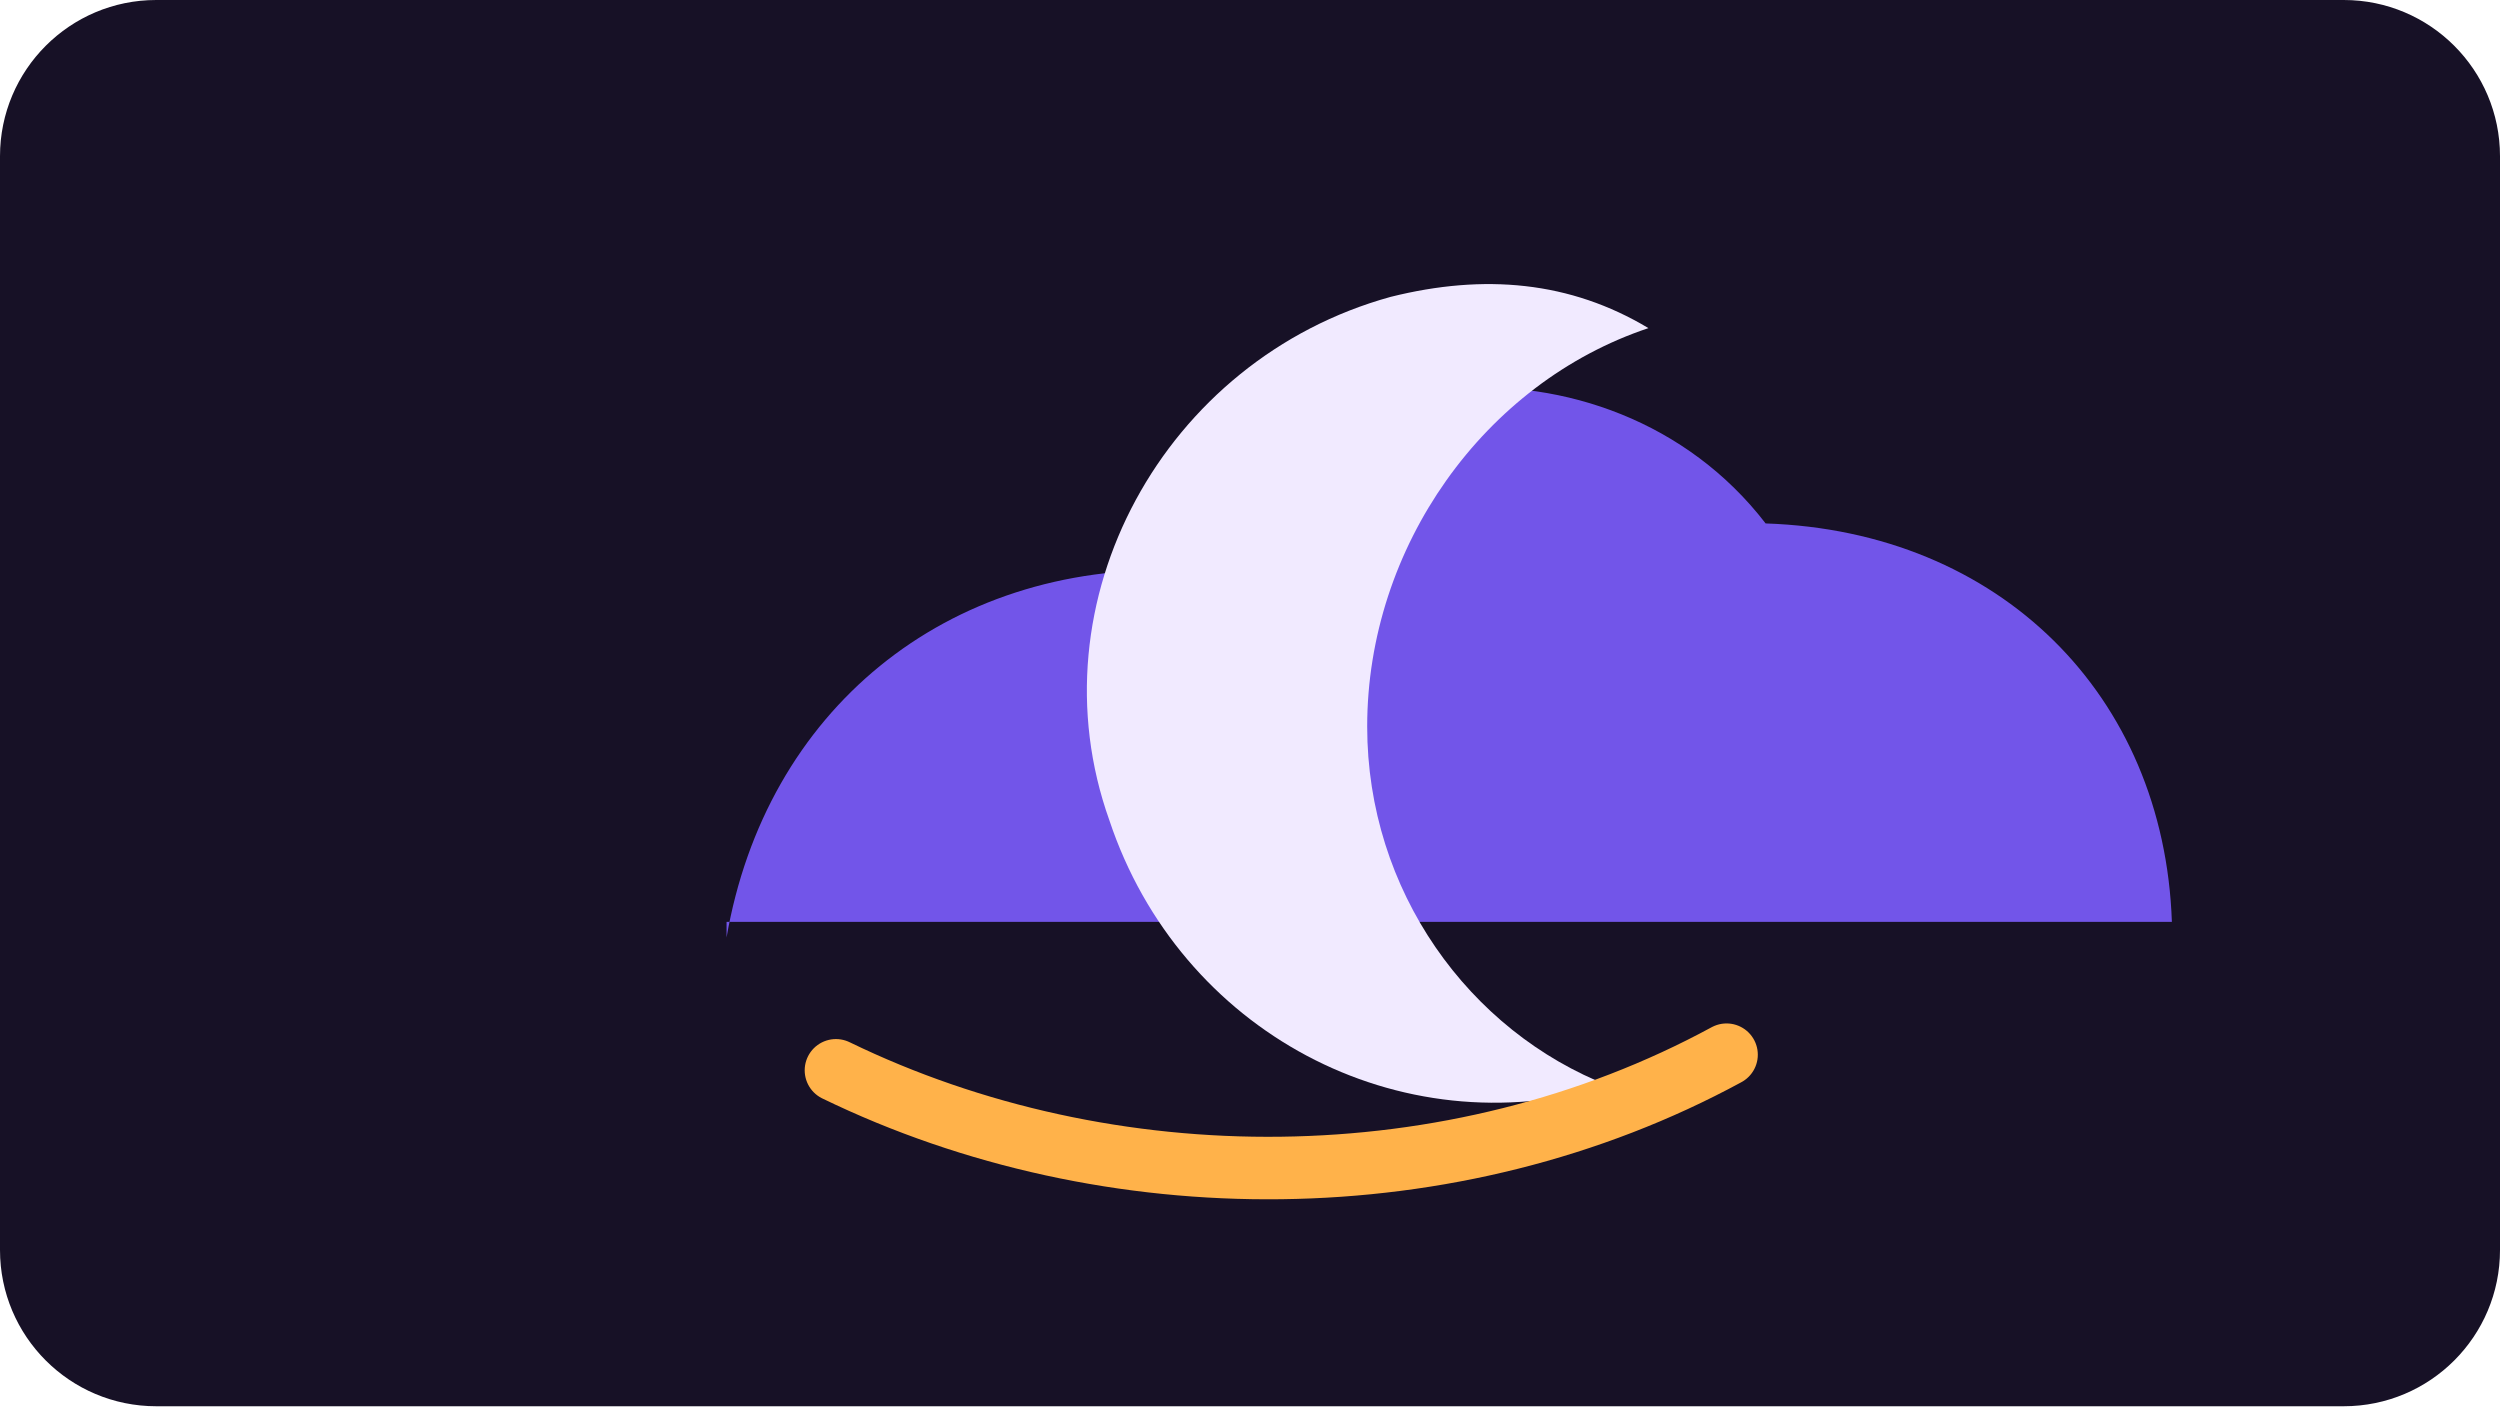
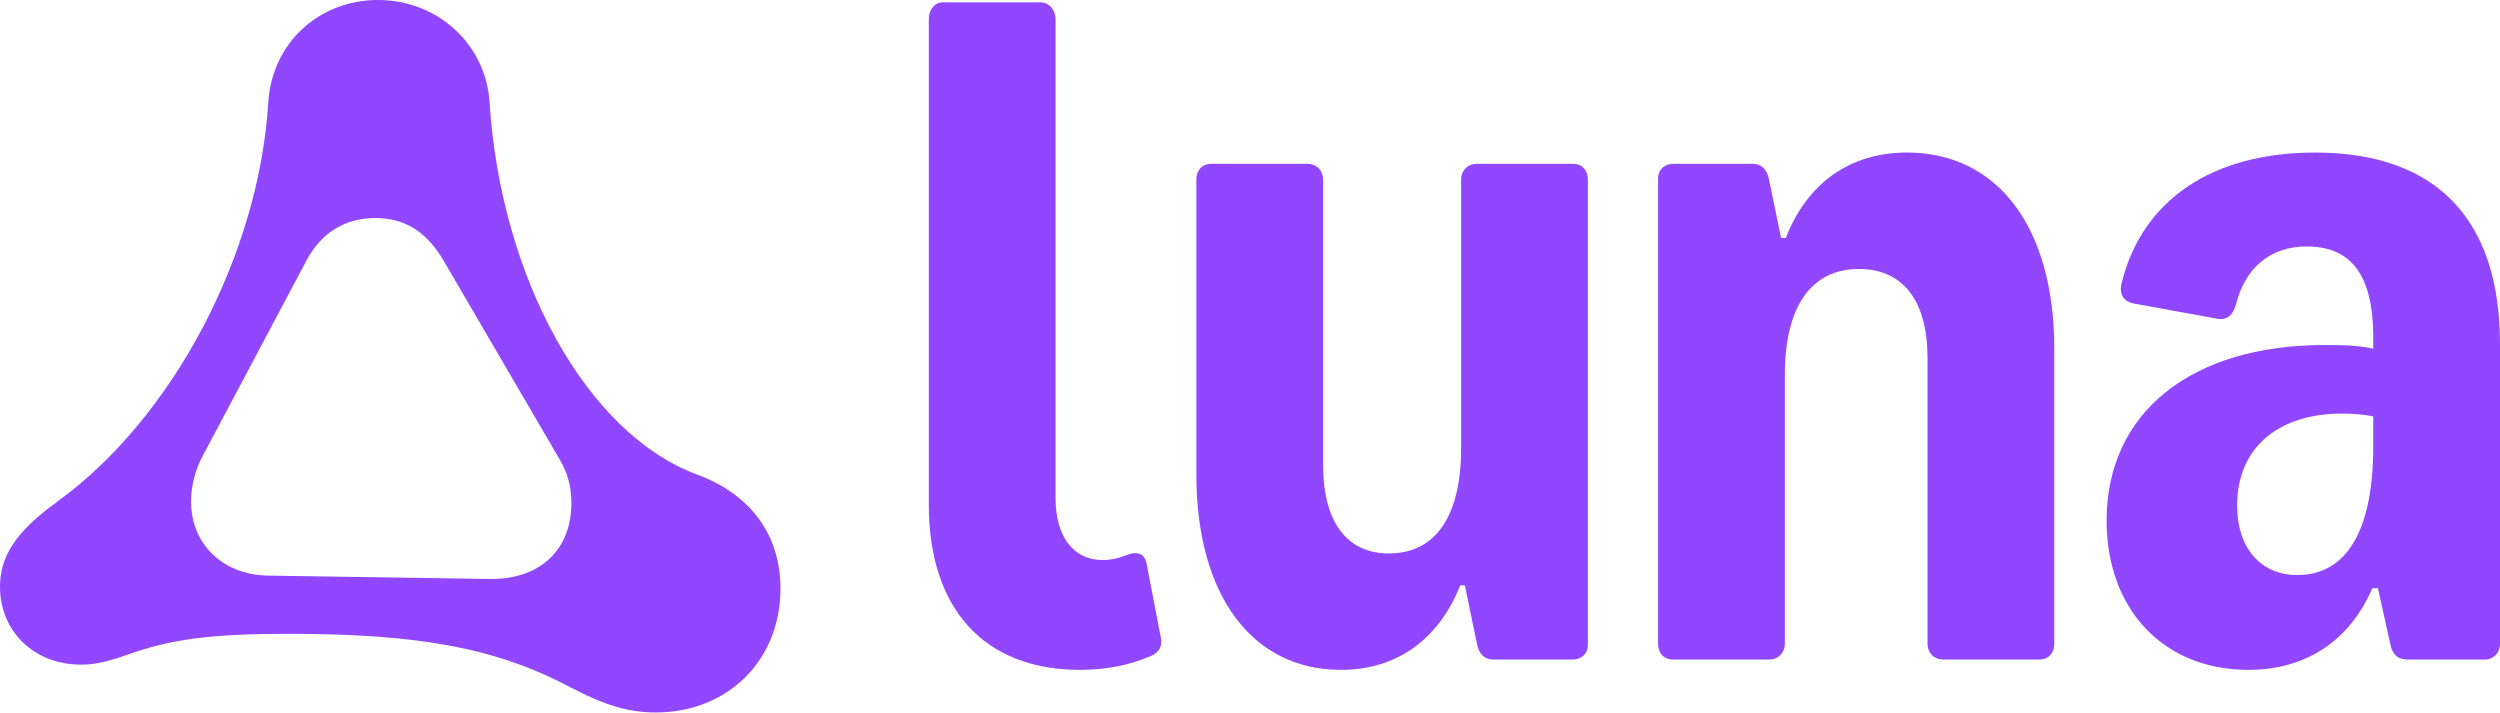
- <svg xmlns="http://www.w3.org/2000/svg" viewBox="0 0 320 180" role="img" aria-label="Amazon Luna — artwork padrão SteamZero">
-   <rect width="320" height="180" rx="20" fill="#171126" />
-   <path d="M93 120c5-29 28-48 58-47 12-28 55-32 75-6 30 1 51 22 52 51H93z" fill="#7255e9" />
-   <path d="M178 38c-29 8-46 39-36 67 9 27 37 42 64 34-18-7-31-25-31-46 0-23 15-44 36-51-10-6-21-7-33-4z" fill="#f1eaff" />
-   <path d="M107 137c35 17 79 17 114-2" fill="none" stroke="#ffb24a" stroke-width="8" stroke-linecap="round" />
+ <svg xmlns="http://www.w3.org/2000/svg" width="355.341mm" height="101.267mm" viewBox="0 0 355.341 101.267" version="1.1" id="svg853">
+   <defs id="defs847" />
+   <g id="layer1" transform="translate(67.76735,-97.64875)">
+     <path id="path1424" style="fill:#9146ff;fill-opacity:1;fill-rule:nonzero;stroke:none;stroke-width:2.041" d="m 1.835,179.94 c 7.091,0.107 11.614,-4.095 11.614,-10.79 0,-2.259 -0.515,-4.223 -1.589,-6.063 L -4.699,134.724 c -2.41,-4.127 -5.53,-6.084 -9.703,-6.084 -4.307,0 -7.706,2.084 -9.785,5.999 l -14.812,27.891 c -1.041,1.959 -1.615,4.232 -1.615,6.393 0,6.073 4.537,10.443 10.942,10.54 z M 31.3,165.091 c 7.648,2.827 11.865,8.595 11.865,16.229 0,10.172 -7.488,17.596 -17.75,17.596 -3.816,0 -7.279,-1.026 -12.145,-3.6 -10.422,-5.511 -21.31,-7.577 -39.937,-7.577 -11.088,0 -16.75,0.732 -23.045,2.98 -2.83,1.011 -4.646,1.398 -6.549,1.398 -6.623,0 -11.506,-4.7 -11.506,-11.073 0,-4.412 2.339,-7.89 8.127,-12.082 16.425,-11.897 28.669,-35.064 30.008,-56.78 0.515,-8.356 7.144,-14.533 15.595,-14.533 8.463,0 15.323,6.28 15.851,14.511 1.613,25.139 13.883,47.164 29.486,52.932 z" />
+     <path id="path1530" style="fill:#9146ff;fill-opacity:1;fill-rule:nonzero;stroke:none;stroke-width:1.39" d="M 64.248,169.375 V 100.382 c 0,-1.334 0.801,-2.402 2.002,-2.402 h 13.879 c 1.201,0 2.135,1.068 2.135,2.402 v 68.058 c 0,5.471 2.536,8.808 6.672,8.808 1.334,0 2.269,-0.267 3.336,-0.667 1.601,-0.667 2.669,-0.267 2.936,1.201 l 2.002,10.409 c 0.267,1.201 -0.133,2.135 -1.334,2.669 -3.069,1.334 -6.406,2.002 -10.142,2.002 -13.612,0 -21.485,-8.674 -21.485,-23.487 z" />
+     <path id="path1538" style="fill:#9146ff;fill-opacity:1;fill-rule:nonzero;stroke:none;stroke-width:1.39" d="m 122.83,192.862 c -12.678,0 -20.551,-10.676 -20.551,-27.757 V 123.202 c 0,-1.334 0.801,-2.269 2.135,-2.269 h 13.612 c 1.334,0 2.269,0.934 2.269,2.269 v 40.568 c 0,8.007 3.336,12.544 9.341,12.544 6.672,0 10.275,-5.338 10.275,-14.946 V 123.202 c 0,-1.334 0.934,-2.269 2.269,-2.269 h 13.612 c 1.334,0 2.135,0.934 2.135,2.269 v 66.057 c 0,1.334 -0.934,2.135 -2.135,2.135 h -11.343 c -1.201,0 -2.002,-0.801 -2.269,-2.135 l -1.735,-8.407 h -0.667 c -3.069,7.74 -9.074,12.01 -16.948,12.01 z" />
+     <path id="path1546" style="fill:#9146ff;fill-opacity:1;fill-rule:nonzero;stroke:none;stroke-width:1.39" d="m 203.27,119.332 c 12.944,0 20.951,10.676 20.951,27.891 v 41.903 c 0,1.334 -0.801,2.269 -2.135,2.269 H 208.475 c -1.334,0 -2.269,-0.934 -2.269,-2.269 v -40.568 c 0,-8.14 -3.47,-12.678 -9.742,-12.678 -6.806,0 -10.542,5.338 -10.542,15.08 v 38.166 c 0,1.334 -0.934,2.269 -2.269,2.269 h -13.612 c -1.334,0 -2.135,-0.934 -2.135,-2.269 v -66.057 c 0,-1.334 0.934,-2.135 2.135,-2.135 h 11.343 c 1.201,0 2.002,0.801 2.269,2.135 l 1.735,8.407 h 0.667 c 3.069,-7.873 9.208,-12.144 17.215,-12.144 z" />
+     <path id="path1554" style="fill:#9146ff;fill-opacity:1;fill-rule:nonzero;stroke:none;stroke-width:1.39" d="m 251.81,192.862 c -12.01,0 -20.151,-8.541 -20.151,-21.218 0,-15.347 12.01,-24.955 30.96,-24.955 3.336,0 5.338,0.133 6.939,0.534 v -1.601 c 0,-8.808 -3.069,-12.944 -9.475,-12.944 -5.071,0 -8.674,2.936 -10.009,8.14 -0.4,1.601 -1.334,2.402 -2.669,2.135 l -11.743,-2.135 c -1.601,-0.267 -2.269,-1.334 -1.868,-2.936 2.936,-11.877 12.944,-18.549 27.49,-18.549 17.215,0 26.289,9.475 26.289,27.223 v 42.57 c 0,1.334 -0.934,2.269 -2.135,2.269 h -11.076 c -1.334,0 -2.135,-0.801 -2.402,-2.269 l -1.735,-7.873 h -0.801 c -3.203,7.473 -9.475,11.61 -17.615,11.61 z m 6.939,-13.478 c 7.073,0 10.809,-6.405 10.809,-18.282 v -4.27 c -1.334,-0.267 -2.802,-0.4 -4.404,-0.4 -9.208,0 -14.946,4.938 -14.946,13.078 0,6.005 3.336,9.875 8.541,9.875 z" />
+   </g>
</svg>
